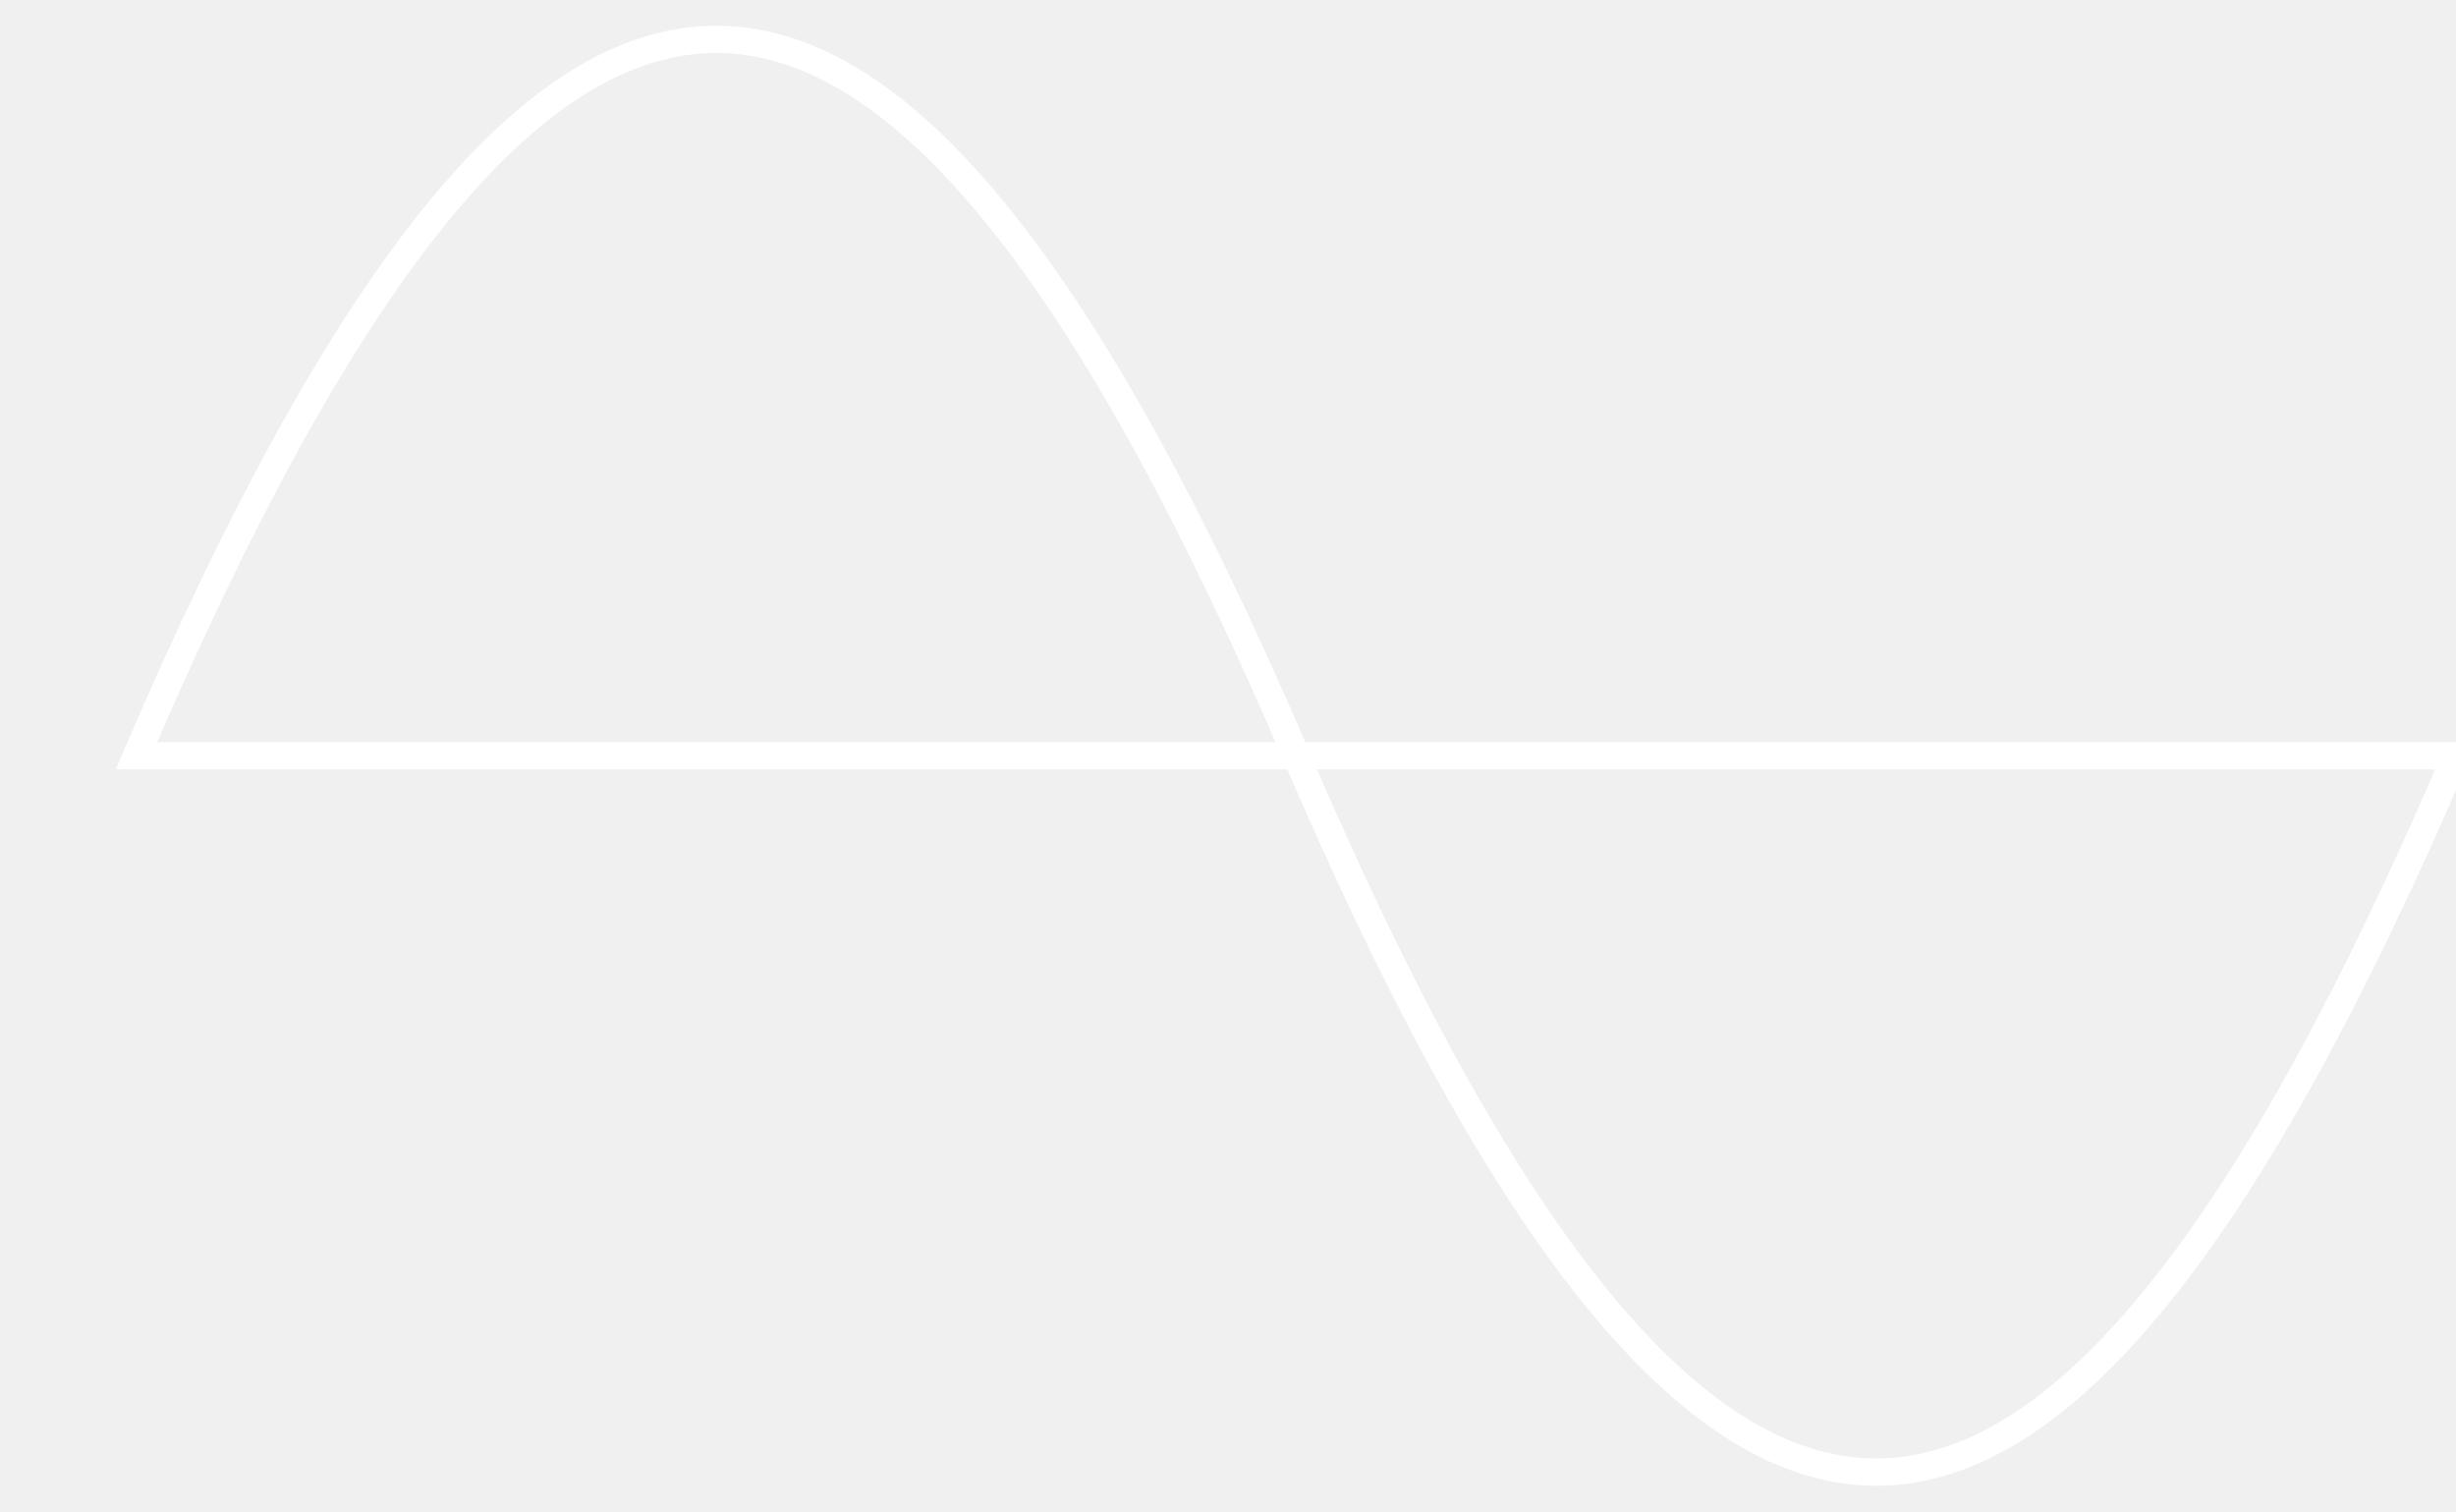
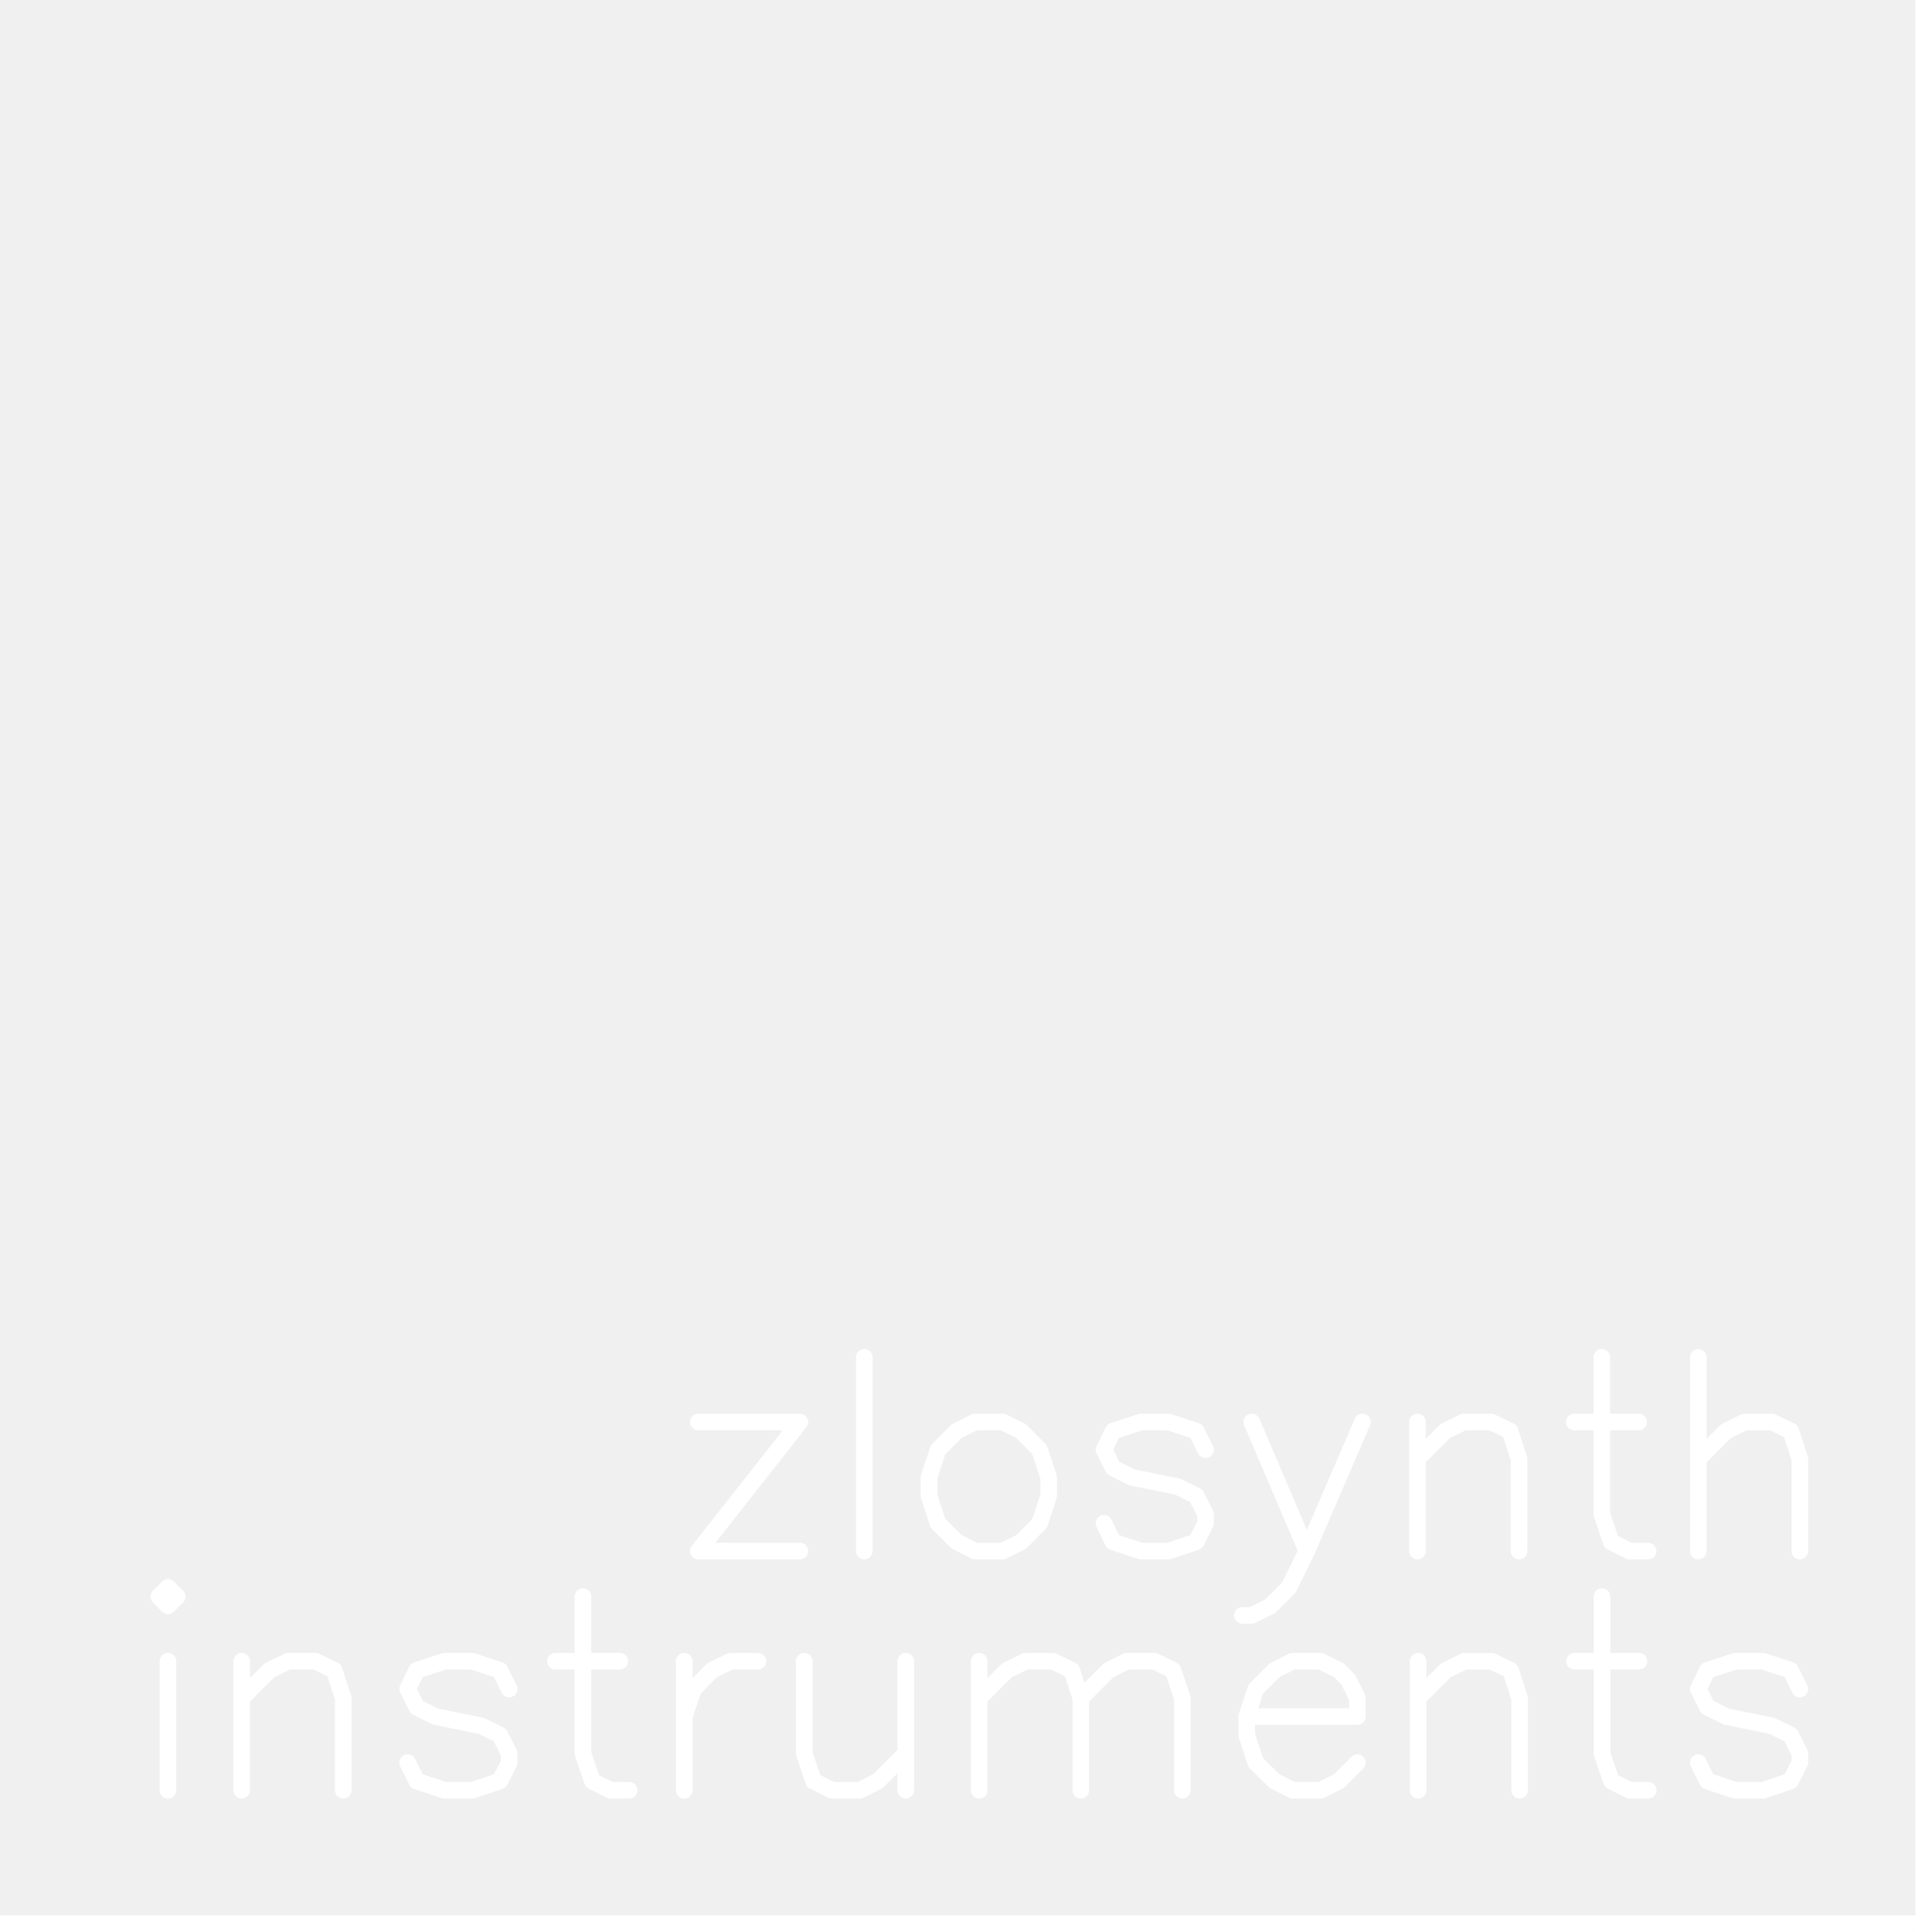
- <svg xmlns="http://www.w3.org/2000/svg" xmlns:xlink="http://www.w3.org/1999/xlink" aria-label="Website Logo" viewBox="0 0 130 80">
-   <defs>
-     <symbol id="a" viewBox="0 35 180 90">
-       <path fill-opacity="0" stroke="#FFF" stroke-width="2" d="M10 80c30-70 55-70 85 0s55 70 85 0Z" />
-     </symbol>
-   </defs>
-   <use xlink:href="#a" />
+ <svg xmlns="http://www.w3.org/2000/svg" width="88.016" height="88.016" viewBox="0 0 23.288 23.288" version="1.1" id="svg8">
+   <defs id="defs2" />
+   <g id="layer4" style="display:inline" transform="translate(-27.21322,-105.2225)">
+     <g id="g342" style="display:inline;fill:#f2f2f2" />
+     <g id="g332" style="display:inline;fill:#f2f2f2">
+       <text xml:space="preserve" style="font-size:4.586px;line-height:1.25;font-family:sans-serif;stroke-width:0.265" x="-42.004" y="11.092" id="text101315">
+         <tspan id="tspan101313" style="stroke-width:0.265" x="-42.004" y="11.092" />
+       </text>
+     </g>
+     <g id="layer3" style="display:inline" />
+     <g id="g960" style="display:inline" />
+     <g id="layer2" style="display:inline" />
+     <g id="layer1" style="display:inline">
+       <g style="fill:none;stroke:#000000;stroke-width:0.2;stroke-linecap:round;stroke-linejoin:round;stroke-miterlimit:4;stroke-dasharray:none" id="g21673" transform="translate(-9.530211,1.423592)">
+         <g transform="translate(67.5267,123.748)" id="g21671" style="stroke-width:0.2;stroke-miterlimit:4;stroke-dasharray:none" />
+       </g>
+     </g>
+     <g id="g1799" style="display:inline">
+       <text xml:space="preserve" style="font-style:normal;font-weight:normal;font-size:10.583px;line-height:1.25;font-family:sans-serif;fill:#000000;fill-opacity:1;stroke:none;stroke-width:0.265" x="-2.718" y="87.798" id="text3265">
+         <tspan id="tspan3263" x="-2.718" y="87.798" style="stroke-width:0.265" />
+       </text>
+     </g>
+   </g>
+   <g id="layer5" style="display:none" transform="translate(-27.21322,-105.2225)">
+     <g id="g1077">
+       <ellipse style="fill:#ffffff;stroke:#000000;stroke-width:0.324;stroke-linecap:round;stroke-linejoin:round;stroke-miterlimit:4.3;stroke-dasharray:none" id="path2491-4" cx="7.631" cy="97.408" rx="2.838" ry="2.838" />
+       <circle style="fill:#000000;fill-opacity:1;stroke:#000000;stroke-width:0.005;stroke-linecap:round;stroke-linejoin:round;stroke-miterlimit:4;stroke-dasharray:none" id="path6833-2" cx="7.631" cy="97.408" r="0.25" />
+     </g>
+     <g id="g1067" transform="translate(-0.2292556)">
+       <ellipse style="fill:#ffffff;stroke:#000000;stroke-width:0.324;stroke-linecap:round;stroke-linejoin:round;stroke-miterlimit:4.3;stroke-dasharray:none" id="path2491-6" cx="19.633" cy="97.408" rx="2.838" ry="2.838" />
+       <circle style="fill:#000000;fill-opacity:1;stroke:#000000;stroke-width:0.005;stroke-linecap:round;stroke-linejoin:round;stroke-miterlimit:4;stroke-dasharray:none" id="path6833-4" cx="19.633" cy="97.408" r="0.25" />
+     </g>
+     <g id="g1053" transform="translate(0.08022766)">
+       <ellipse style="fill:#ffffff;stroke:#000000;stroke-width:0.324;stroke-linecap:round;stroke-linejoin:round;stroke-miterlimit:4.3;stroke-dasharray:none" id="path2491-89" cx="31.096" cy="97.408" rx="2.838" ry="2.838" />
+       <circle style="fill:#000000;fill-opacity:1;stroke:#000000;stroke-width:0.005;stroke-linecap:round;stroke-linejoin:round;stroke-miterlimit:4;stroke-dasharray:none" id="path6833-5" cx="31.096" cy="97.408" r="0.25" />
+     </g>
+     <g id="g1085">
+       <ellipse style="fill:#ffffff;stroke:#000000;stroke-width:0.324;stroke-linecap:round;stroke-linejoin:round;stroke-miterlimit:4.3;stroke-dasharray:none" id="path2491-1" cx="42.949" cy="97.408" rx="2.838" ry="2.838" />
+       <circle style="fill:#000000;fill-opacity:1;stroke:#000000;stroke-width:0.005;stroke-linecap:round;stroke-linejoin:round;stroke-miterlimit:4;stroke-dasharray:none" id="path6833-46" cx="42.949" cy="97.408" r="0.25" />
+     </g>
+     <g id="g1081">
+       <ellipse style="fill:#ffffff;stroke:#000000;stroke-width:0.324;stroke-linecap:round;stroke-linejoin:round;stroke-miterlimit:4.3;stroke-dasharray:none" id="path2491-83" cx="42.966" cy="112.393" rx="2.838" ry="2.838" />
+       <circle style="fill:#000000;fill-opacity:1;stroke:#000000;stroke-width:0.005;stroke-linecap:round;stroke-linejoin:round;stroke-miterlimit:4;stroke-dasharray:none" id="path6833-22" cx="42.966" cy="112.393" r="0.25" />
+     </g>
+     <g id="g1058" transform="translate(0.6444475)">
+       <ellipse style="fill:#ffffff;stroke:#000000;stroke-width:0.324;stroke-linecap:round;stroke-linejoin:round;stroke-miterlimit:4.3;stroke-dasharray:none" id="path2491-8" cx="30.54" cy="112.393" rx="2.838" ry="2.838" />
+       <circle style="fill:#000000;fill-opacity:1;stroke:#000000;stroke-width:0.005;stroke-linecap:round;stroke-linejoin:round;stroke-miterlimit:4;stroke-dasharray:none" id="path6833-7" cx="30.54" cy="112.393" r="0.25" />
+     </g>
+     <g id="g1062" transform="translate(-0.5848278)">
+       <ellipse style="fill:#ffffff;stroke:#000000;stroke-width:0.324;stroke-linecap:round;stroke-linejoin:round;stroke-miterlimit:4.3;stroke-dasharray:none" id="path2491-3" cx="19.989" cy="112.393" rx="2.838" ry="2.838" />
+       <circle style="fill:#000000;fill-opacity:1;stroke:#000000;stroke-width:0.005;stroke-linecap:round;stroke-linejoin:round;stroke-miterlimit:4;stroke-dasharray:none" id="path6833-54" cx="19.989" cy="112.393" r="0.25" />
+     </g>
+     <g id="g1072" transform="translate(-0.1563212)">
+       <ellipse style="fill:#ffffff;stroke:#000000;stroke-width:0.324;stroke-linecap:round;stroke-linejoin:round;stroke-miterlimit:4.3;stroke-dasharray:none" id="path2491" cx="7.779" cy="112.393" rx="2.838" ry="2.838" />
+       <circle style="fill:#000000;fill-opacity:1;stroke:#000000;stroke-width:0.005;stroke-linecap:round;stroke-linejoin:round;stroke-miterlimit:4;stroke-dasharray:none" id="path6833-1" cx="7.779" cy="112.393" r="0.25" />
+     </g>
+     <g id="g1080">
+       <circle style="fill:#ffffff;stroke:#000000;stroke-width:0.23;stroke-linecap:round;stroke-linejoin:round;stroke-miterlimit:4.3;stroke-dasharray:none" id="path1856-7" cx="33.971" cy="42.424" r="1.94" />
+       <circle style="fill:#000000;stroke:#000000;stroke-width:0.011;stroke-linecap:round;stroke-linejoin:round;stroke-miterlimit:4.3;stroke-dasharray:none" id="path1450-8-6" cx="33.971" cy="42.424" r="0.25" />
+     </g>
+     <g id="g1084" transform="translate(0,0.1763902)">
+       <circle style="fill:#ffffff;stroke:#000000;stroke-width:0.23;stroke-linecap:round;stroke-linejoin:round;stroke-miterlimit:4.3;stroke-dasharray:none" id="path1856-0-0" cx="33.971" cy="47.011" r="1.94" />
+       <circle style="fill:#000000;stroke:#000000;stroke-width:0.011;stroke-linecap:round;stroke-linejoin:round;stroke-miterlimit:4.3;stroke-dasharray:none" id="path1450-8-6-0" cx="33.971" cy="47.011" r="0.25" />
+     </g>
+     <g id="g1088" transform="translate(0,0.3527724)">
+       <circle style="fill:#ffffff;stroke:#000000;stroke-width:0.23;stroke-linecap:round;stroke-linejoin:round;stroke-miterlimit:4.3;stroke-dasharray:none" id="path1856-4-9" cx="33.971" cy="51.597" r="1.94" />
+       <circle style="fill:#000000;stroke:#000000;stroke-width:0.011;stroke-linecap:round;stroke-linejoin:round;stroke-miterlimit:4.3;stroke-dasharray:none" id="path1450-8-6-4" cx="33.971" cy="51.597" r="0.25" />
+     </g>
+     <g id="g1075" transform="translate(0,0.5291666)">
+       <circle style="fill:#ffffff;stroke:#000000;stroke-width:0.23;stroke-linecap:round;stroke-linejoin:round;stroke-miterlimit:4.3;stroke-dasharray:none" id="path1856-44-3" cx="33.971" cy="56.184" r="1.94" />
+       <circle style="fill:#000000;stroke:#000000;stroke-width:0.011;stroke-linecap:round;stroke-linejoin:round;stroke-miterlimit:4.3;stroke-dasharray:none" id="path1450-8-6-8" cx="33.971" cy="56.184" r="0.25" />
+     </g>
+     <g id="g1092" transform="translate(0,0.5291666)">
+       <circle style="fill:#ffffff;stroke:#000000;stroke-width:0.23;stroke-linecap:round;stroke-linejoin:round;stroke-miterlimit:4.3;stroke-dasharray:none" id="path1856-6-3-1-6" cx="42.697" cy="56.184" r="1.94" />
+       <circle style="fill:#000000;stroke:#000000;stroke-width:0.011;stroke-linecap:round;stroke-linejoin:round;stroke-miterlimit:4.3;stroke-dasharray:none" id="path1450-8-6-88" cx="42.697" cy="56.184" r="0.25" />
+     </g>
+     <g id="g1096" transform="translate(0,0.3530227)">
+       <circle style="fill:#ffffff;stroke:#000000;stroke-width:0.23;stroke-linecap:round;stroke-linejoin:round;stroke-miterlimit:4.3;stroke-dasharray:none" id="path1856-6-3-0" cx="42.697" cy="51.597" r="1.94" />
+       <circle style="fill:#000000;stroke:#000000;stroke-width:0.011;stroke-linecap:round;stroke-linejoin:round;stroke-miterlimit:4.3;stroke-dasharray:none" id="path1450-8-6-9" cx="42.697" cy="51.597" r="0.25" />
+     </g>
+     <g id="g1100" transform="translate(0,0.1613758)">
+       <circle style="fill:#ffffff;stroke:#000000;stroke-width:0.23;stroke-linecap:round;stroke-linejoin:round;stroke-miterlimit:4.3;stroke-dasharray:none" id="path1856-6-6" cx="42.697" cy="47.026" r="1.94" />
+       <circle style="fill:#000000;stroke:#000000;stroke-width:0.011;stroke-linecap:round;stroke-linejoin:round;stroke-miterlimit:4.3;stroke-dasharray:none" id="path1450-8-6-7" cx="42.697" cy="47.026" r="0.25" />
+     </g>
+     <g id="g1104">
+       <circle style="fill:#ffffff;stroke:#000000;stroke-width:0.23;stroke-linecap:round;stroke-linejoin:round;stroke-miterlimit:4.3;stroke-dasharray:none" id="path1856-47-2" cx="42.697" cy="42.424" r="1.94" />
+       <circle style="fill:#000000;stroke:#000000;stroke-width:0.011;stroke-linecap:round;stroke-linejoin:round;stroke-miterlimit:4.3;stroke-dasharray:none" id="path1450-8-6-76" cx="42.697" cy="42.424" r="0.25" />
+     </g>
+     <ellipse style="fill:#ffffff;stroke:#000000;stroke-width:0.231;stroke-linecap:round;stroke-linejoin:round;stroke-miterlimit:4.3;stroke-dasharray:none" id="path2165" cx="14.57" cy="46.577" rx="10.665" ry="10.602" />
+     <g id="g2191" transform="translate(63.92134,-30.49166)" style="fill:#ffffff;stroke:#000000">
+       <path style="fill:#ffffff;stroke:#000000;stroke-width:0.264px;stroke-linecap:butt;stroke-linejoin:miter;stroke-opacity:1" d="m -51.349,77.035 3.996,0.067 v 0" id="path2167" />
+       <path style="fill:#ffffff;stroke:#000000;stroke-width:0.264px;stroke-linecap:butt;stroke-linejoin:miter;stroke-opacity:1" d="m -49.318,75.071 -0.067,3.996 v 0" id="path2167-5" />
+     </g>
+     <circle style="fill:#ffffff;stroke:#000000;stroke-width:0.13;stroke-linecap:round;stroke-linejoin:round;stroke-miterlimit:4.3;stroke-dasharray:none" id="path2203" cx="12.249" cy="74.59" r="7.17" />
+     <g id="g2191-9" transform="translate(61.60093,-2.479084)" style="fill:#ffffff;stroke:#000000">
+       <path style="fill:#ffffff;stroke:#000000;stroke-width:0.264px;stroke-linecap:butt;stroke-linejoin:miter;stroke-opacity:1" d="m -51.349,77.035 3.996,0.067 v 0" id="path2167-6" />
+       <path style="fill:#ffffff;stroke:#000000;stroke-width:0.264px;stroke-linecap:butt;stroke-linejoin:miter;stroke-opacity:1" d="m -49.318,75.071 -0.067,3.996 v 0" id="path2167-5-2" />
+     </g>
+     <circle style="fill:#ffffff;stroke:#000000;stroke-width:0.13;stroke-linecap:round;stroke-linejoin:round;stroke-miterlimit:4.3;stroke-dasharray:none" id="path2203-7" cx="38.334" cy="17.479" r="7.17" />
+     <g id="g2191-9-8" transform="translate(87.68532,-59.58931)" style="fill:#ffffff;stroke:#000000">
+       <path style="fill:#ffffff;stroke:#000000;stroke-width:0.264px;stroke-linecap:butt;stroke-linejoin:miter;stroke-opacity:1" d="m -51.349,77.035 3.996,0.067 v 0" id="path2167-6-5" />
+       <path style="fill:#ffffff;stroke:#000000;stroke-width:0.264px;stroke-linecap:butt;stroke-linejoin:miter;stroke-opacity:1" d="m -49.318,75.071 -0.067,3.996 v 0" id="path2167-5-2-7" />
+     </g>
+     <circle style="fill:#ffffff;stroke:#000000;stroke-width:0.13;stroke-linecap:round;stroke-linejoin:round;stroke-miterlimit:4.3;stroke-dasharray:none" id="path2203-1" cx="12.263" cy="17.489" r="7.17" />
+     <g id="g2191-9-85" transform="translate(61.61423,-59.57973)" style="fill:#ffffff;stroke:#000000">
+       <path style="fill:#ffffff;stroke:#000000;stroke-width:0.264px;stroke-linecap:butt;stroke-linejoin:miter;stroke-opacity:1" d="m -51.349,77.035 3.996,0.067 v 0" id="path2167-6-9" />
+       <path style="fill:#ffffff;stroke:#000000;stroke-width:0.264px;stroke-linecap:butt;stroke-linejoin:miter;stroke-opacity:1" d="m -49.318,75.071 -0.067,3.996 v 0" id="path2167-5-2-75" />
+     </g>
+     <g id="g1108" transform="translate(-2.654535,-1.204655)">
+       <circle style="fill:#ffffff;stroke:#000000;stroke-width:0.237;stroke-linecap:round;stroke-linejoin:round;stroke-miterlimit:4.3;stroke-dasharray:none" id="path1856-44-7-2" cx="40.621" cy="75.824" r="2" />
+       <circle style="fill:#000000;fill-opacity:1;stroke:#000000;stroke-width:0.005;stroke-linecap:round;stroke-linejoin:round;stroke-miterlimit:4;stroke-dasharray:none" id="path6833" cx="40.621" cy="75.824" r="0.25" />
+     </g>
+   </g>
+   <g id="g340" style="display:inline;fill:#f2f2f2" transform="translate(-27.21322,-105.2225)" />
+   <g id="layer6" style="display:none" transform="translate(-27.21322,-105.2225)">
+     <path style="display:inline;fill:none;stroke:#000000;stroke-width:0.265;stroke-linecap:butt;stroke-linejoin:miter;stroke-miterlimit:4;stroke-dasharray:none;stroke-opacity:1" d="m 48.002,0.139 h 2.431 V 2.442 l 0.06,0.016" id="path1011-79" />
+     <path style="display:inline;fill:none;stroke:#000000;stroke-width:0.265;stroke-linecap:butt;stroke-linejoin:miter;stroke-miterlimit:4;stroke-dasharray:none;stroke-opacity:1" d="M 0.137,2.57 V 0.139 H 2.44 l 0.016,-0.06" id="path1011-3-2" />
+     <path style="display:inline;fill:none;stroke:#000000;stroke-width:0.265;stroke-linecap:butt;stroke-linejoin:miter;stroke-miterlimit:4;stroke-dasharray:none;stroke-opacity:1" d="M 2.57,128.373 H 0.138 v -2.303 l -0.06,-0.016" id="path1011-6-0" />
+     <path style="display:inline;fill:none;stroke:#000000;stroke-width:0.265;stroke-linecap:butt;stroke-linejoin:miter;stroke-miterlimit:4;stroke-dasharray:none;stroke-opacity:1" d="m 50.433,125.942 v 2.431 h -2.303 l -0.016,0.06" id="path1011-7-2" />
+   </g>
+   <g id="layer7" style="display:inline" transform="translate(-27.21322,-105.2225)" />
+   <g id="layer8" transform="translate(-27.21322,-105.2225)">
+     <g id="g22067-4" transform="translate(-23.03223,-1.252938)" style="display:inline;stroke:#ffffff;stroke-width:0.2;stroke-miterlimit:4;stroke-dasharray:none">
+       <path d="M 536,441 189,0 m 0,441 H 536 M 189,0 h 347" style="display:inline;fill:none;stroke:#ffffff;stroke-width:56.693;stroke-linecap:round;stroke-linejoin:round;stroke-miterlimit:4;stroke-dasharray:none" transform="matrix(0.00352778,0,0,-0.00352778,57.99649,125.1716)" id="path21655-4" />
+       <path d="M 220,662 V 0" style="display:inline;fill:none;stroke:#ffffff;stroke-width:56.693;stroke-linecap:round;stroke-linejoin:round;stroke-miterlimit:4;stroke-dasharray:none" transform="matrix(0.00352778,0,0,-0.00352778,59.88738,125.1716)" id="path21657-4" />
+       <path d="M 346,441 284,410 220,346 189,252 V 189 L 220,94.5 284,31.5 346,0 h 95 l 63,31.5 63,63 31,94.5 v 63 l -31,94 -63,64 -63,31 h -95" style="display:inline;fill:none;stroke:#ffffff;stroke-width:56.693;stroke-linecap:round;stroke-linejoin:round;stroke-miterlimit:4;stroke-dasharray:none" transform="matrix(0.00352778,0,0,-0.00352778,60.77638,125.1716)" id="path21659-4" />
+       <path d="m 536,346 -32,64 -94,31 h -95 l -95,-31 -31,-64 31,-62 64,-32 157,-32 63,-31 32,-63 V 94.5 L 504,31.5 410,0 h -95 l -95,31.5 -31,63" style="display:inline;fill:none;stroke:#ffffff;stroke-width:56.693;stroke-linecap:round;stroke-linejoin:round;stroke-miterlimit:4;stroke-dasharray:none" transform="matrix(0.00352778,0,0,-0.00352778,62.88599,125.1716)" id="path21661-7" />
+       <path d="M 158,441 346,0 M 536,441 346,0 l -62,-126 -64,-63 -62,-31 h -32" style="display:inline;fill:none;stroke:#ffffff;stroke-width:56.693;stroke-linecap:round;stroke-linejoin:round;stroke-miterlimit:4;stroke-dasharray:none" transform="matrix(0.00352778,0,0,-0.00352778,64.77688,125.1716)" id="path21663-6" />
+       <path d="M 220,441 V 0 m 0,315 95,95 63,31 h 94 l 64,-31 31,-95 V 0" style="display:inline;fill:none;stroke:#ffffff;stroke-width:56.693;stroke-linecap:round;stroke-linejoin:round;stroke-miterlimit:4;stroke-dasharray:none" transform="matrix(0.00352778,0,0,-0.00352778,66.55488,125.1716)" id="path21665-3" />
+       <path d="M 252,662 V 126 L 284,31.5 346,0 h 64 M 158,441 h 220" style="display:inline;fill:none;stroke:#ffffff;stroke-width:56.693;stroke-linecap:round;stroke-linejoin:round;stroke-miterlimit:4;stroke-dasharray:none" transform="matrix(0.00352778,0,0,-0.00352778,68.66449,125.1716)" id="path21667-1" />
+       <path d="M 12.72,-2.335 V 0 m 0,-1.111 0.335,-0.335 0.222,-0.109 h 0.332 l 0.226,0.109 0.109,0.335 V 0" style="display:inline;fill:none;stroke:#ffffff;stroke-width:0.2;stroke-linecap:round;stroke-linejoin:round;stroke-miterlimit:4;stroke-dasharray:none" id="path21669-7" transform="translate(57.99649,125.1716)" />
+       <g style="fill:none;stroke:#ffffff;stroke-width:0.2;stroke-linecap:round;stroke-linejoin:round;stroke-miterlimit:4;stroke-dasharray:none" id="g21699-5" transform="translate(-11.70427,-2.809742)">
+         <g transform="translate(63.198,130.865)" id="g21697-9" style="stroke:#ffffff;stroke-width:0.2;stroke-miterlimit:4;stroke-dasharray:none">
+           <path d="m 189,662 31,-32 32,32 -32,31 -31,-31 M 220,441 V 0" style="stroke:#ffffff;stroke-width:56.693;stroke-miterlimit:4;stroke-dasharray:none" transform="scale(0.00352778,-0.00352778)" id="path21675-6" />
+           <path d="M 220,441 V 0 m 0,315 95,95 63,31 h 94 l 64,-31 31,-95 V 0" style="stroke:#ffffff;stroke-width:56.693;stroke-miterlimit:4;stroke-dasharray:none" transform="matrix(0.00352778,0,0,-0.00352778,0.889001,0)" id="path21677-2" />
+           <path d="m 536,346 -32,64 -94,31 h -95 l -95,-31 -31,-64 31,-62 64,-32 157,-32 63,-31 32,-63 V 94.5 L 504,31.5 410,0 h -95 l -95,31.5 -31,63" style="stroke:#ffffff;stroke-width:56.693;stroke-miterlimit:4;stroke-dasharray:none" transform="matrix(0.00352778,0,0,-0.00352778,2.99861,0)" id="path21679-1" />
+           <path d="M 252,662 V 126 L 284,31.5 346,0 h 64 M 158,441 h 220" style="stroke:#ffffff;stroke-width:56.693;stroke-miterlimit:4;stroke-dasharray:none" transform="matrix(0.00352778,0,0,-0.00352778,4.8895,0)" id="path21681-7" />
+           <path d="M 220,441 V 0 m 0,252 32,94 63,64 63,31 h 94" style="stroke:#ffffff;stroke-width:56.693;stroke-miterlimit:4;stroke-dasharray:none" transform="matrix(0.00352778,0,0,-0.00352778,6.223,0)" id="path21683-8" />
+           <path d="M 220,441 V 126 L 252,31.5 315,0 h 95 l 62,31.5 95,94.5 m 0,315 V 0" style="stroke:#ffffff;stroke-width:56.693;stroke-miterlimit:4;stroke-dasharray:none" transform="matrix(0.00352778,0,0,-0.00352778,7.66939,0)" id="path21685-5" />
+           <path d="M 220,441 V 0 m 0,315 95,95 63,31 h 94 l 64,-31 31,-95 V 0 m 0,315 95,95 62,31 h 95 l 63,-31 32,-95 V 0" style="stroke:#ffffff;stroke-width:56.693;stroke-miterlimit:4;stroke-dasharray:none" transform="matrix(0.00352778,0,0,-0.00352778,9.77901,0)" id="path21687-7" />
+           <path d="m 189,252 h 378 v 63 l -31,63 -32,32 -63,31 H 346 L 284,410 220,346 189,252 V 189 L 220,94.5 284,31.5 346,0 h 95 l 63,31.5 63,63" style="stroke:#ffffff;stroke-width:56.693;stroke-miterlimit:4;stroke-dasharray:none" transform="matrix(0.00352778,0,0,-0.00352778,13.1128,0)" id="path21689-4" />
+           <path d="M 15.845,-1.556 V 0 m 0,-1.111 0.335,-0.335 0.222,-0.109 h 0.332 l 0.226,0.109 0.109,0.335 V 0" style="stroke:#ffffff;stroke-width:0.2;stroke-miterlimit:4;stroke-dasharray:none" id="path21691-1" />
+           <path d="m 18.062,-2.335 v 1.891 L 18.175,-0.111 18.394,0 h 0.226 m -0.889,-1.556 h 0.776" style="stroke:#ffffff;stroke-width:0.2;stroke-miterlimit:4;stroke-dasharray:none" id="path21693-8" />
+           <path d="m 536,346 -32,64 -94,31 h -95 l -95,-31 -31,-64 31,-62 64,-32 157,-32 63,-31 32,-63 V 94.5 L 504,31.5 410,0 h -95 l -95,31.5 -31,63" style="stroke:#ffffff;stroke-width:56.693;stroke-miterlimit:4;stroke-dasharray:none" transform="matrix(0.00352778,0,0,-0.00352778,18.5561,0)" id="path21695-5" />
+         </g>
+       </g>
+     </g>
+     <rect style="fill:#ffffff;stroke:none;stroke-width:0.3;stroke-linecap:round;stroke-linejoin:round;stroke-miterlimit:4;stroke-dasharray:none" id="rect1903" width="23.288" height="0.2" x="27.213" y="-128.51" transform="scale(1,-1)" />
+     <rect style="fill:#ffffff;stroke:none;stroke-width:0.3;stroke-linecap:round;stroke-linejoin:round;stroke-miterlimit:4;stroke-dasharray:none" id="rect1903-6" width="23.288" height="0.2" x="105.222" y="50.301" transform="matrix(0,1,1,0,0,0)" />
+   </g>
</svg>
